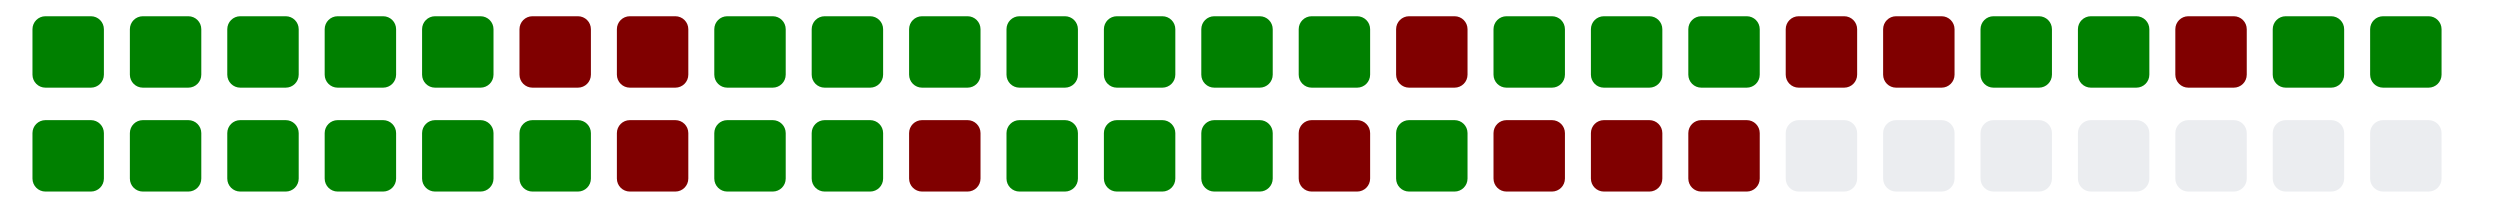
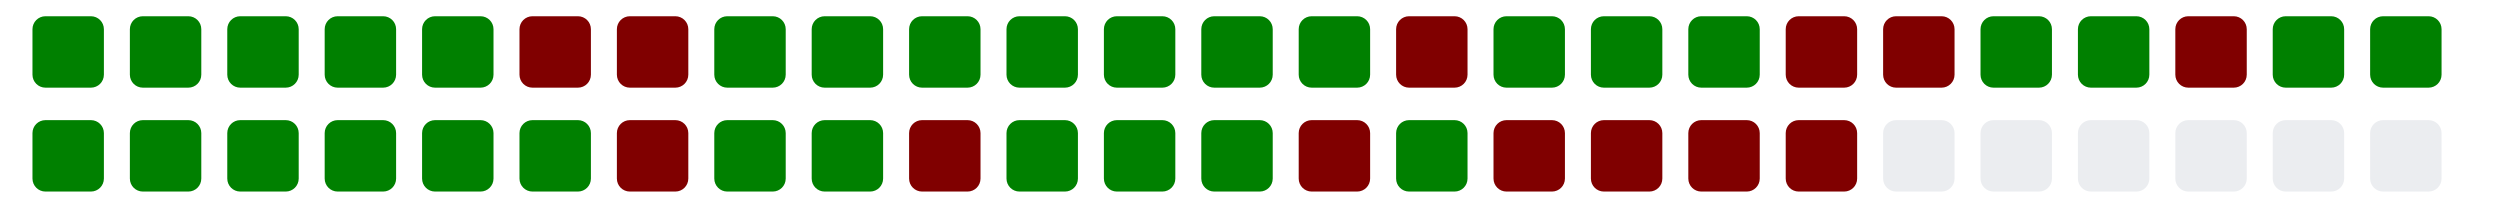
<svg xmlns="http://www.w3.org/2000/svg" viewBox="0 0 385 11" width="385" height="32">
  <g>
    <rect class="day" x="5" y="-8" width="11" height="11" fill="#008000" rx="2" ry="2" />
    <rect class="day" x="5" y="8" width="11" height="11" fill="#008000" rx="2" ry="2" />
    <rect class="day" x="20" y="-8" width="11" height="11" fill="#008000" rx="2" ry="2" />
    <rect class="day" x="20" y="8" width="11" height="11" fill="#008000" rx="2" ry="2" />
    <rect class="day" x="35" y="-8" width="11" height="11" fill="#008000" rx="2" ry="2" />
    <rect class="day" x="35" y="8" width="11" height="11" fill="#008000" rx="2" ry="2" />
    <rect class="day" x="50" y="-8" width="11" height="11" fill="#008000" rx="2" ry="2" />
    <rect class="day" x="50" y="8" width="11" height="11" fill="#008000" rx="2" ry="2" />
    <rect class="day" x="65" y="-8" width="11" height="11" fill="#008000" rx="2" ry="2" />
    <rect class="day" x="65" y="8" width="11" height="11" fill="#008000" rx="2" ry="2" />
    <rect class="day" x="80" y="-8" width="11" height="11" fill="#800000" rx="2" ry="2" />
    <rect class="day" x="80" y="8" width="11" height="11" fill="#008000" rx="2" ry="2" />
    <rect class="day" x="95" y="-8" width="11" height="11" fill="#800000" rx="2" ry="2" />
    <rect class="day" x="95" y="8" width="11" height="11" fill="#800000" rx="2" ry="2" />
    <rect class="day" x="110" y="-8" width="11" height="11" fill="#008000" rx="2" ry="2" />
    <rect class="day" x="110" y="8" width="11" height="11" fill="#008000" rx="2" ry="2" />
    <rect class="day" x="125" y="-8" width="11" height="11" fill="#008000" rx="2" ry="2" />
    <rect class="day" x="125" y="8" width="11" height="11" fill="#008000" rx="2" ry="2" />
    <rect class="day" x="140" y="-8" width="11" height="11" fill="#008000" rx="2" ry="2" />
    <rect class="day" x="140" y="8" width="11" height="11" fill="#800000" rx="2" ry="2" />
    <rect class="day" x="155" y="-8" width="11" height="11" fill="#008000" rx="2" ry="2" />
    <rect class="day" x="155" y="8" width="11" height="11" fill="#008000" rx="2" ry="2" />
    <rect class="day" x="170" y="-8" width="11" height="11" fill="#008000" rx="2" ry="2" />
    <rect class="day" x="170" y="8" width="11" height="11" fill="#008000" rx="2" ry="2" />
    <rect class="day" x="185" y="-8" width="11" height="11" fill="#008000" rx="2" ry="2" />
    <rect class="day" x="185" y="8" width="11" height="11" fill="#008000" rx="2" ry="2" />
    <rect class="day" x="200" y="-8" width="11" height="11" fill="#008000" rx="2" ry="2" />
    <rect class="day" x="200" y="8" width="11" height="11" fill="#800000" rx="2" ry="2" />
    <rect class="day" x="215" y="-8" width="11" height="11" fill="#800000" rx="2" ry="2" />
    <rect class="day" x="215" y="8" width="11" height="11" fill="#008000" rx="2" ry="2" />
    <rect class="day" x="230" y="-8" width="11" height="11" fill="#008000" rx="2" ry="2" />
    <rect class="day" x="230" y="8" width="11" height="11" fill="#800000" rx="2" ry="2" />
    <rect class="day" x="245" y="-8" width="11" height="11" fill="#008000" rx="2" ry="2" />
    <rect class="day" x="245" y="8" width="11" height="11" fill="#800000" rx="2" ry="2" />
    <rect class="day" x="260" y="-8" width="11" height="11" fill="#008000" rx="2" ry="2" />
    <rect class="day" x="260" y="8" width="11" height="11" fill="#800000" rx="2" ry="2" />
    <rect class="day" x="275" y="-8" width="11" height="11" fill="#800000" rx="2" ry="2" />
-     <rect class="day" x="275" y="8" width="11" height="11" fill="#ebedf0" rx="2" ry="2" />
+     <rect class="day" x="275" y="8" width="11" height="11" fill="#800000" rx="2" ry="2" />
    <rect class="day" x="290" y="-8" width="11" height="11" fill="#800000" rx="2" ry="2" />
    <rect class="day" x="290" y="8" width="11" height="11" fill="#ebedf0" rx="2" ry="2" />
    <rect class="day" x="305" y="-8" width="11" height="11" fill="#008000" rx="2" ry="2" />
    <rect class="day" x="305" y="8" width="11" height="11" fill="#ebedf0" rx="2" ry="2" />
    <rect class="day" x="320" y="-8" width="11" height="11" fill="#008000" rx="2" ry="2" />
    <rect class="day" x="320" y="8" width="11" height="11" fill="#ebedf0" rx="2" ry="2" />
    <rect class="day" x="335" y="-8" width="11" height="11" fill="#800000" rx="2" ry="2" />
    <rect class="day" x="335" y="8" width="11" height="11" fill="#ebedf0" rx="2" ry="2" />
    <rect class="day" x="350" y="-8" width="11" height="11" fill="#008000" rx="2" ry="2" />
    <rect class="day" x="350" y="8" width="11" height="11" fill="#ebedf0" rx="2" ry="2" />
    <rect class="day" x="365" y="-8" width="11" height="11" fill="#008000" rx="2" ry="2" />
    <rect class="day" x="365" y="8" width="11" height="11" fill="#ebedf0" rx="2" ry="2" />
  </g>
</svg>
